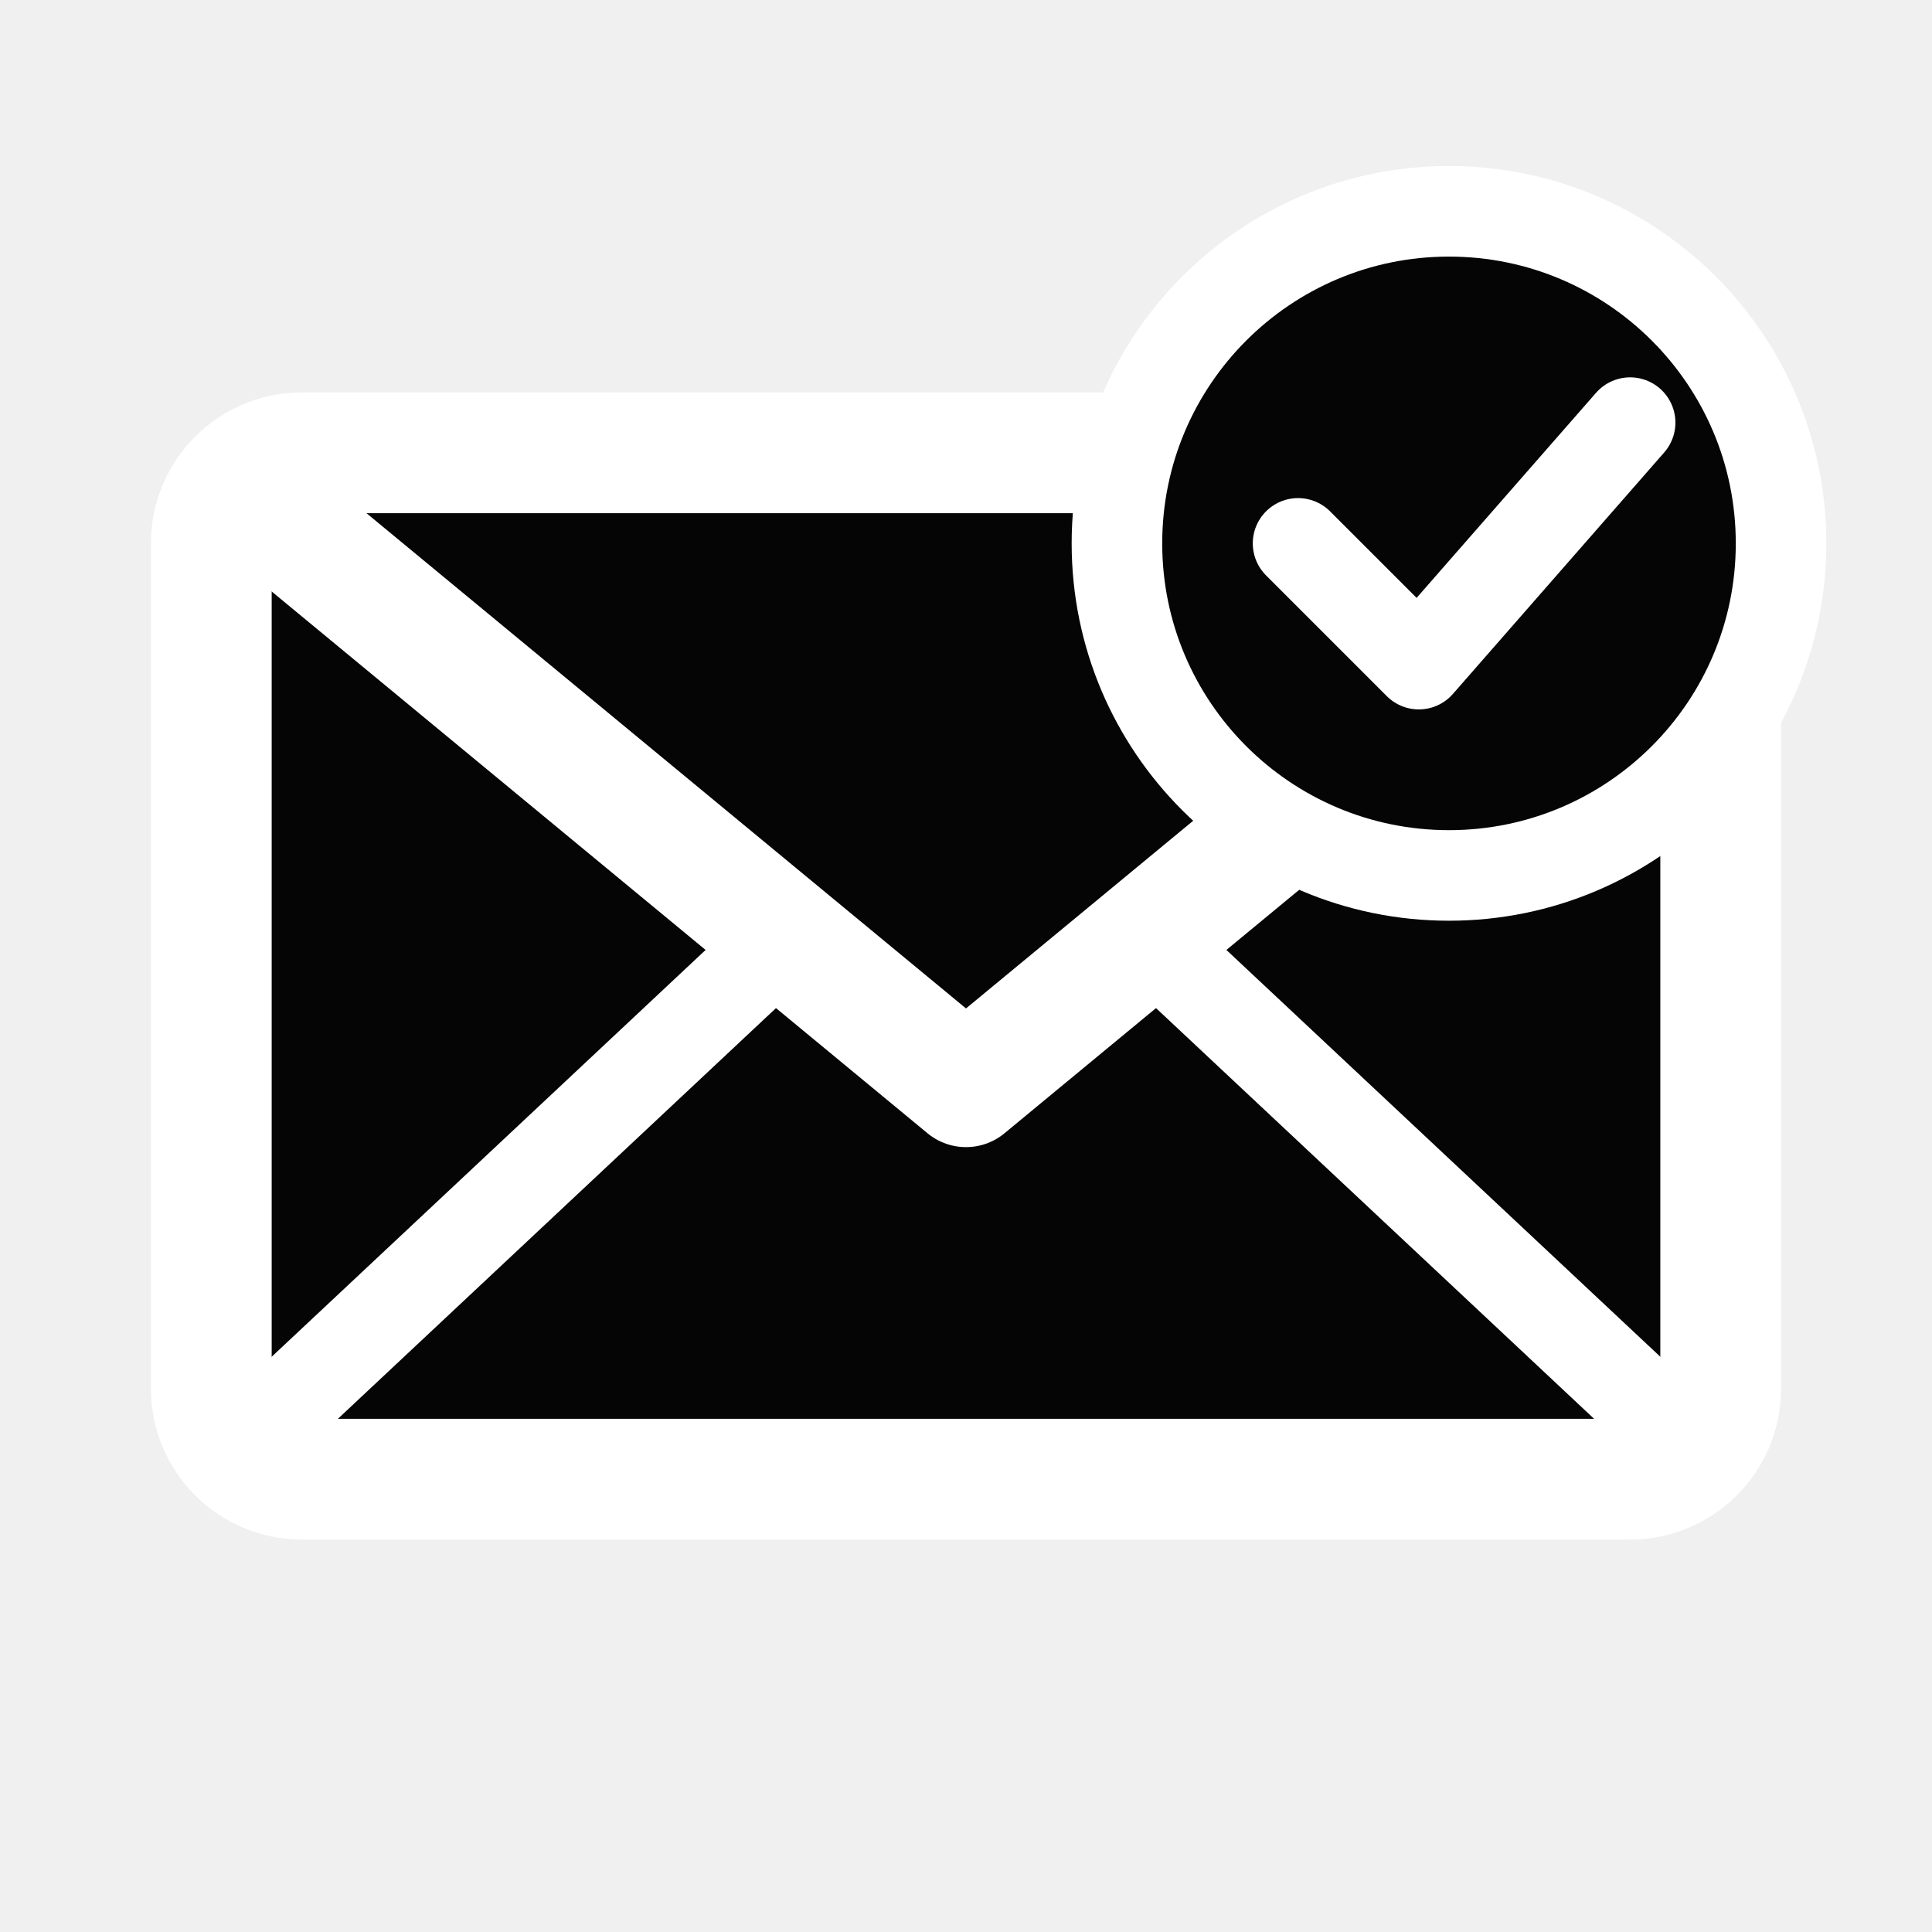
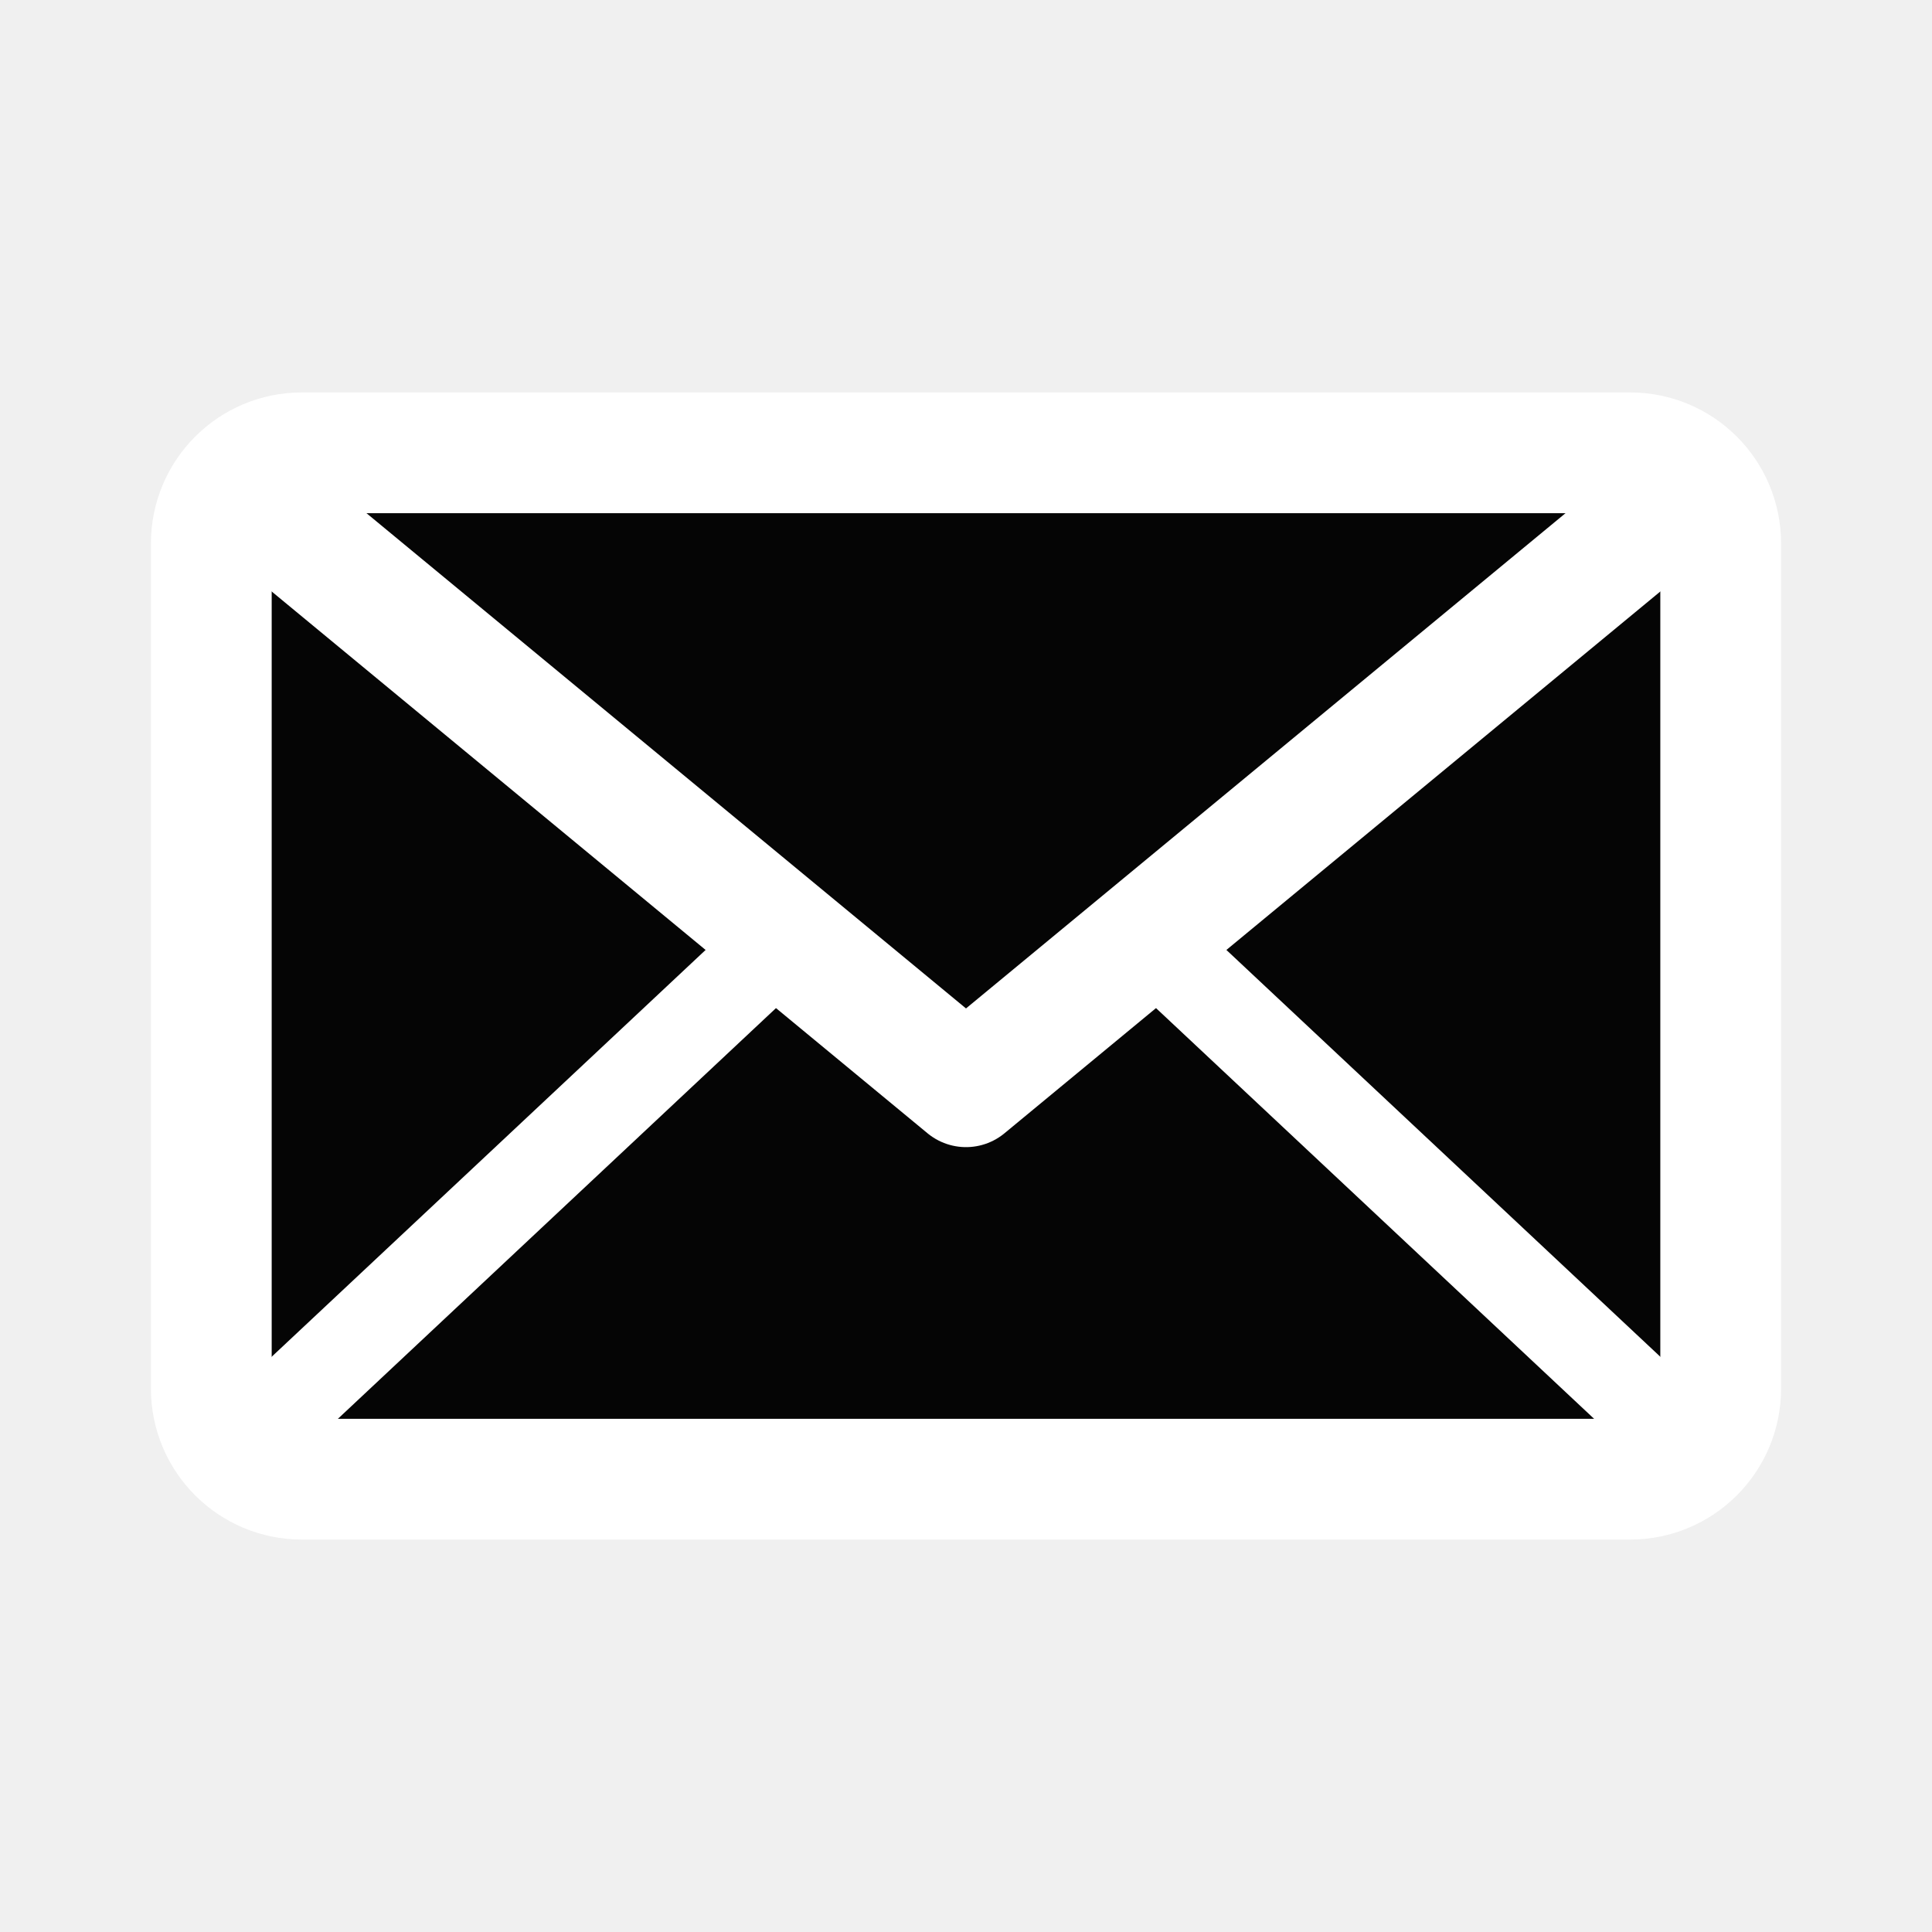
<svg xmlns="http://www.w3.org/2000/svg" viewBox="0 0 64 64" width="64" height="64">
  <rect x="7" y="15" width="50" height="34" rx="3" ry="3" fill="#050505" stroke="#ffffff" stroke-width="4" />
  <path d="M9 17 L32 36 L55 17" fill="none" stroke="#ffffff" stroke-width="4" stroke-linecap="round" stroke-linejoin="round" />
  <path d="M9 47 L25 32 M55 47 L39 32" fill="none" stroke="#ffffff" stroke-width="3" stroke-linecap="round" stroke-linejoin="round" />
-   <circle cx="48" cy="18" r="11" fill="#050505" stroke="#ffffff" stroke-width="3" />
-   <path d="M43 18 L47 22 L54 14" fill="none" stroke="#ffffff" stroke-width="3" stroke-linecap="round" stroke-linejoin="round" />
</svg>
